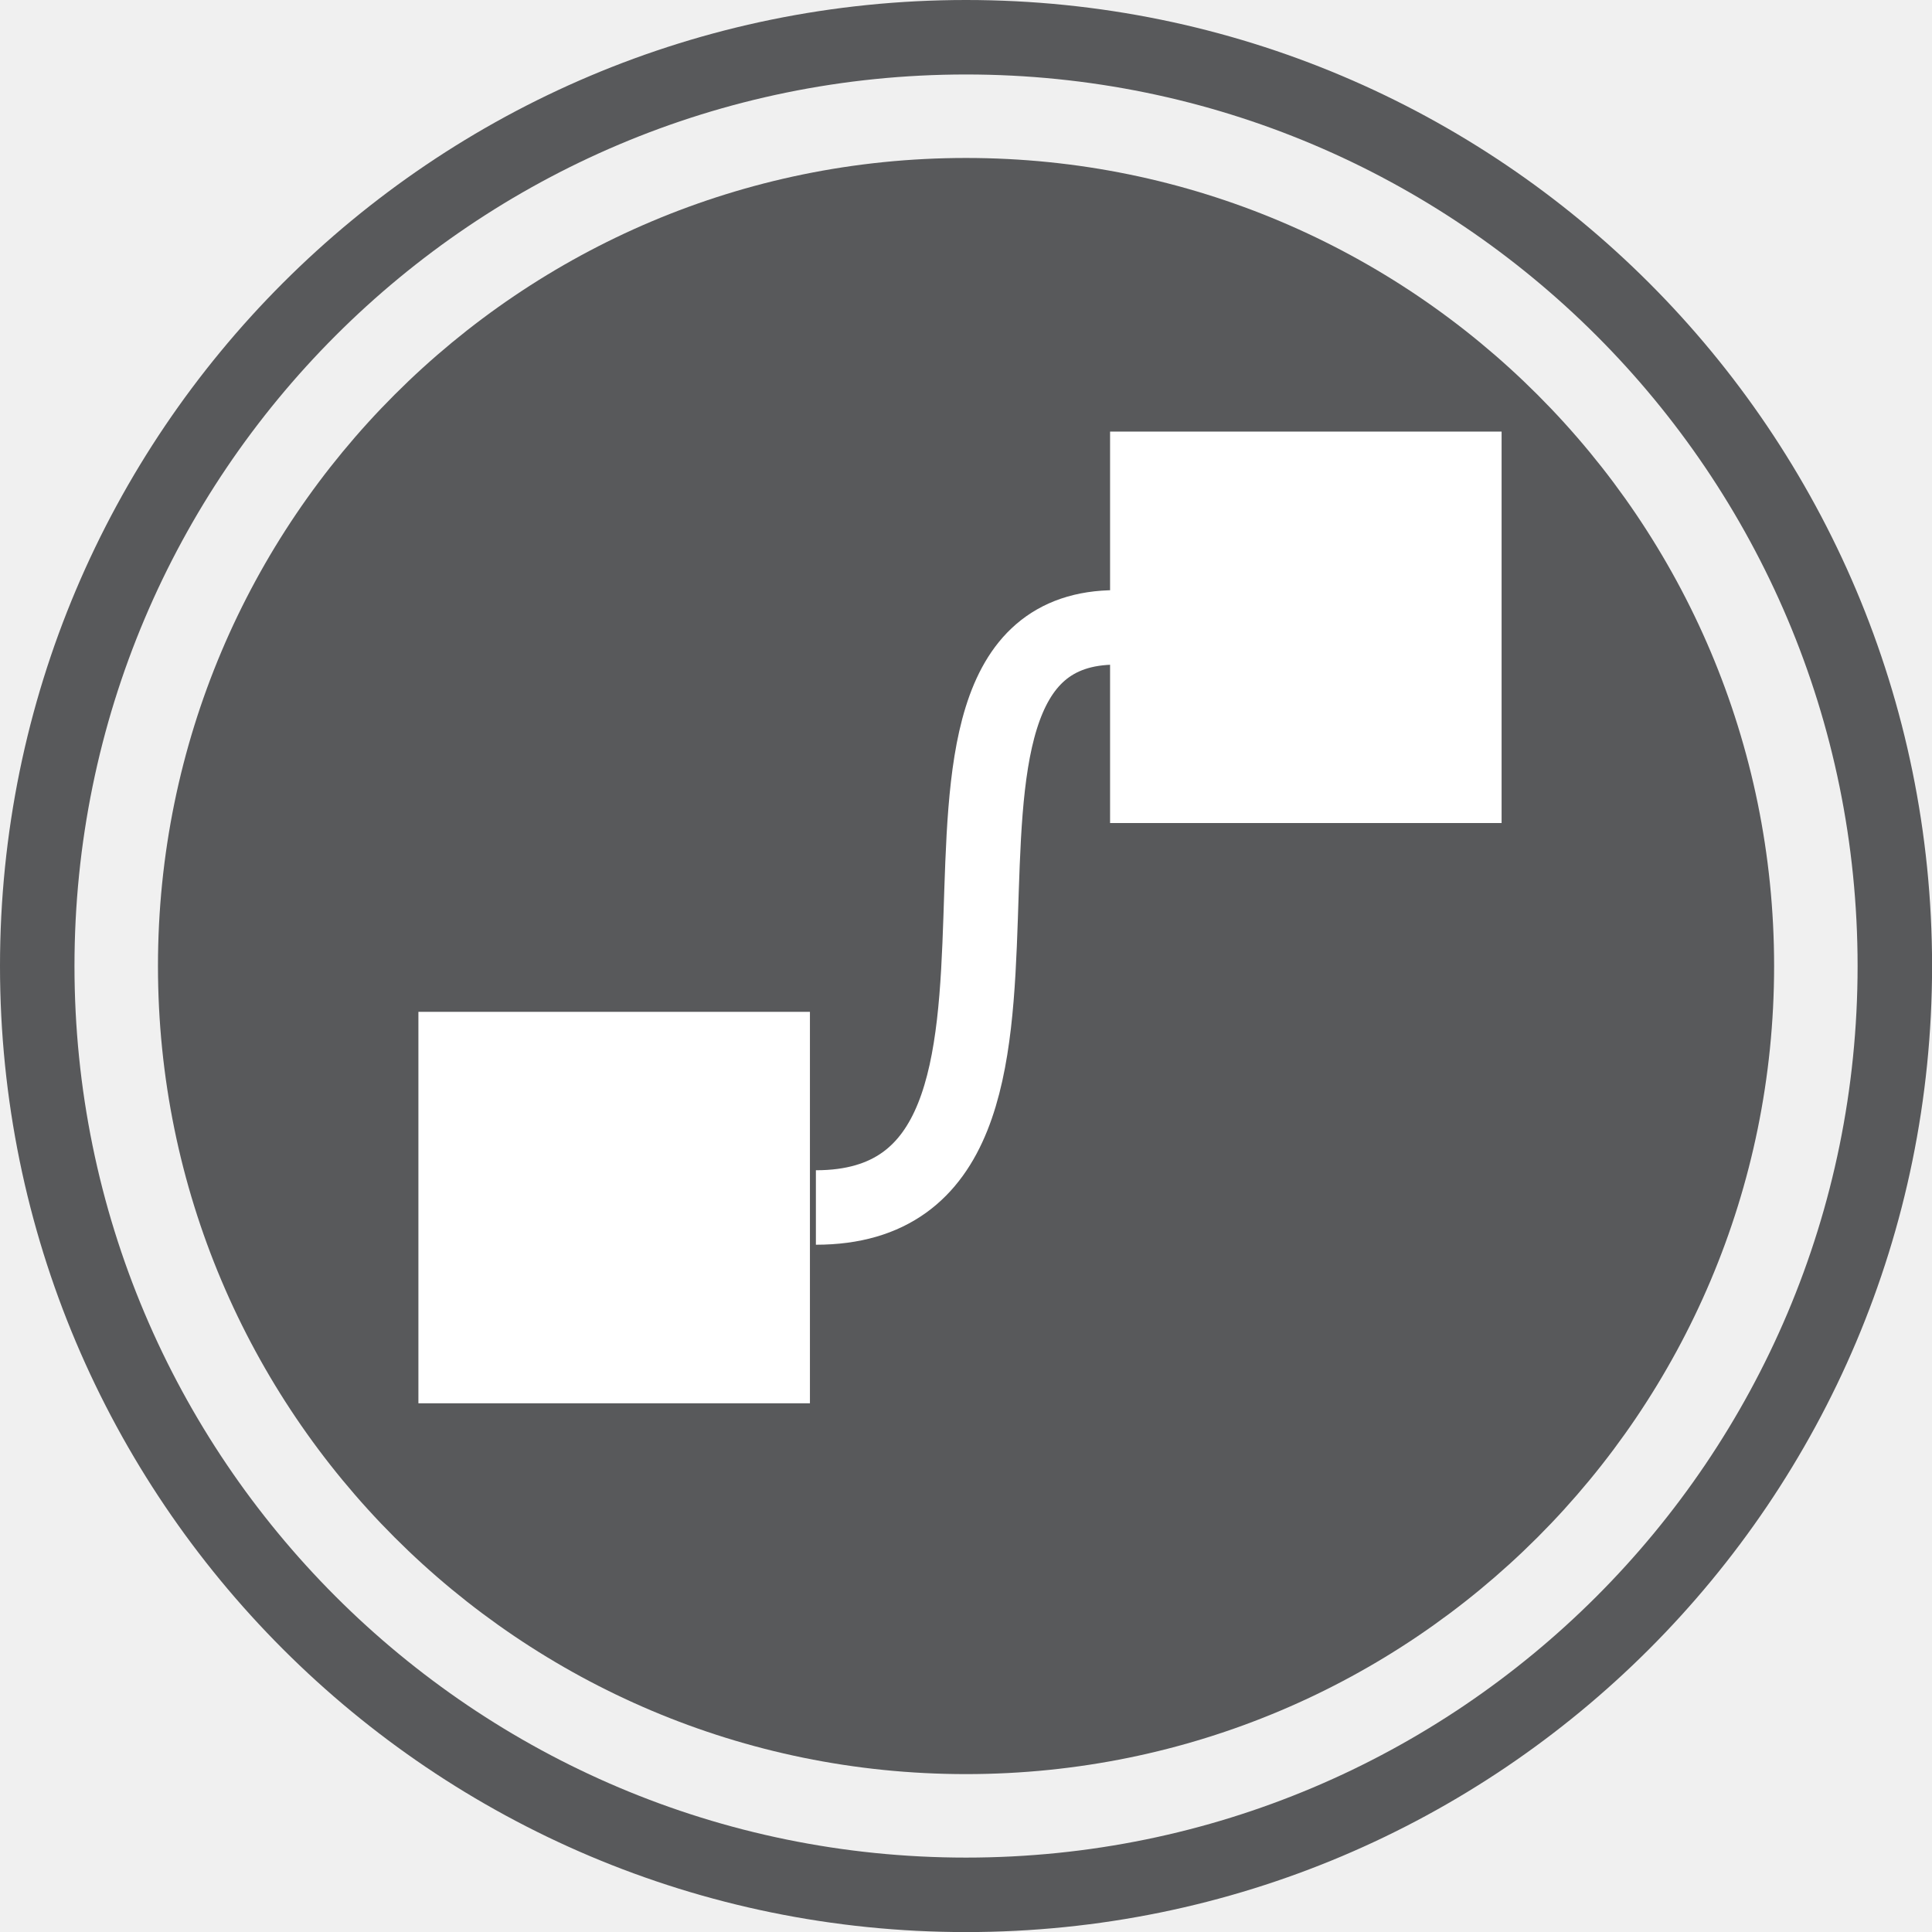
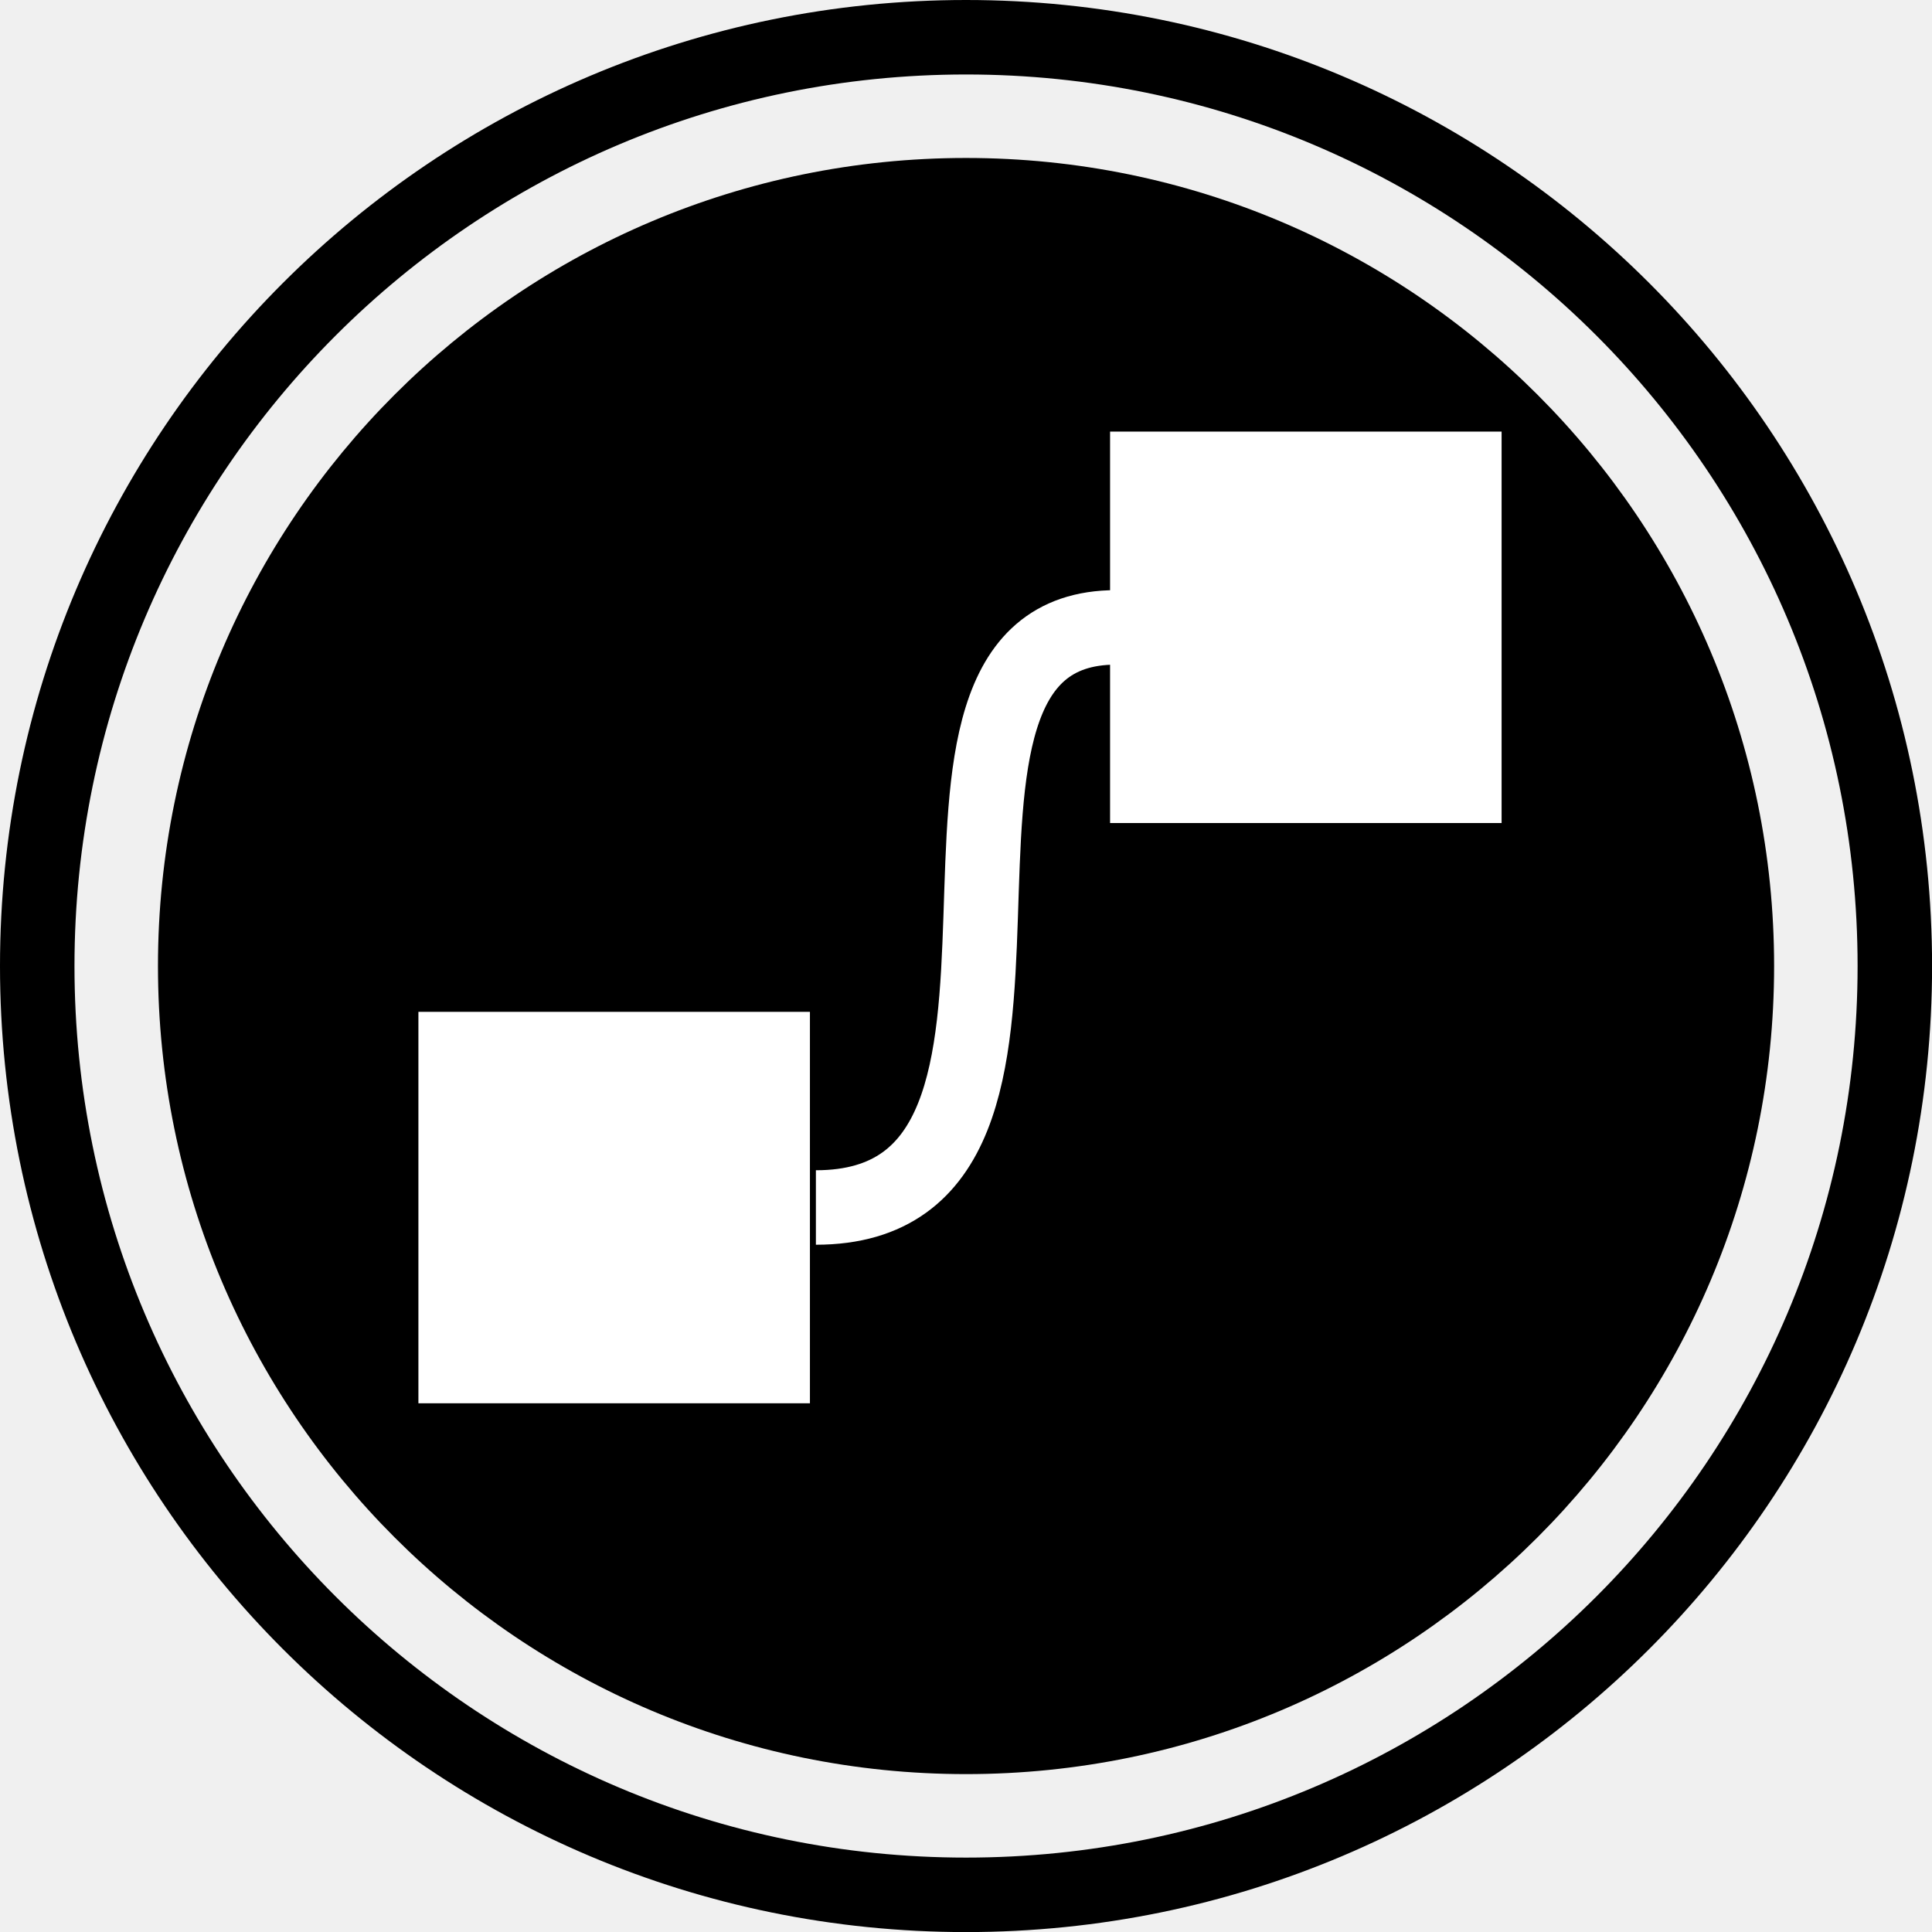
<svg xmlns="http://www.w3.org/2000/svg" version="1.1" id="Layer_1" x="0px" y="0px" width="25.941px" height="25.941px" viewBox="0 0 25.941 25.941" enable-background="new 0 0 25.941 25.941" xml:space="preserve">
-   <circle fill="#58595B" cx="12.971" cy="12.971" r="10.85" />
-   <circle fill="none" stroke="#58595B" stroke-miterlimit="10" cx="12.971" cy="12.971" r="12.471" />
+   <circle fill="#000000" cx="12.971" cy="12.971" r="10.85" />
+   <circle fill="none" stroke="#000000" stroke-miterlimit="10" cx="12.971" cy="12.971" r="12.471" />
  <rect x="5.618" y="13.586" fill-rule="evenodd" clip-rule="evenodd" fill="#FFFFFF" width="5.257" height="5.256" />
  <rect x="14.905" y="5.795" fill-rule="evenodd" clip-rule="evenodd" fill="#FFFFFF" width="5.257" height="5.256" />
  <path fill-rule="evenodd" clip-rule="evenodd" fill="none" stroke="#FFFFFF" stroke-miterlimit="10" d="M10.955,16.213  c4.03,0,0.526-7.789,4.03-7.789" />
</svg>
